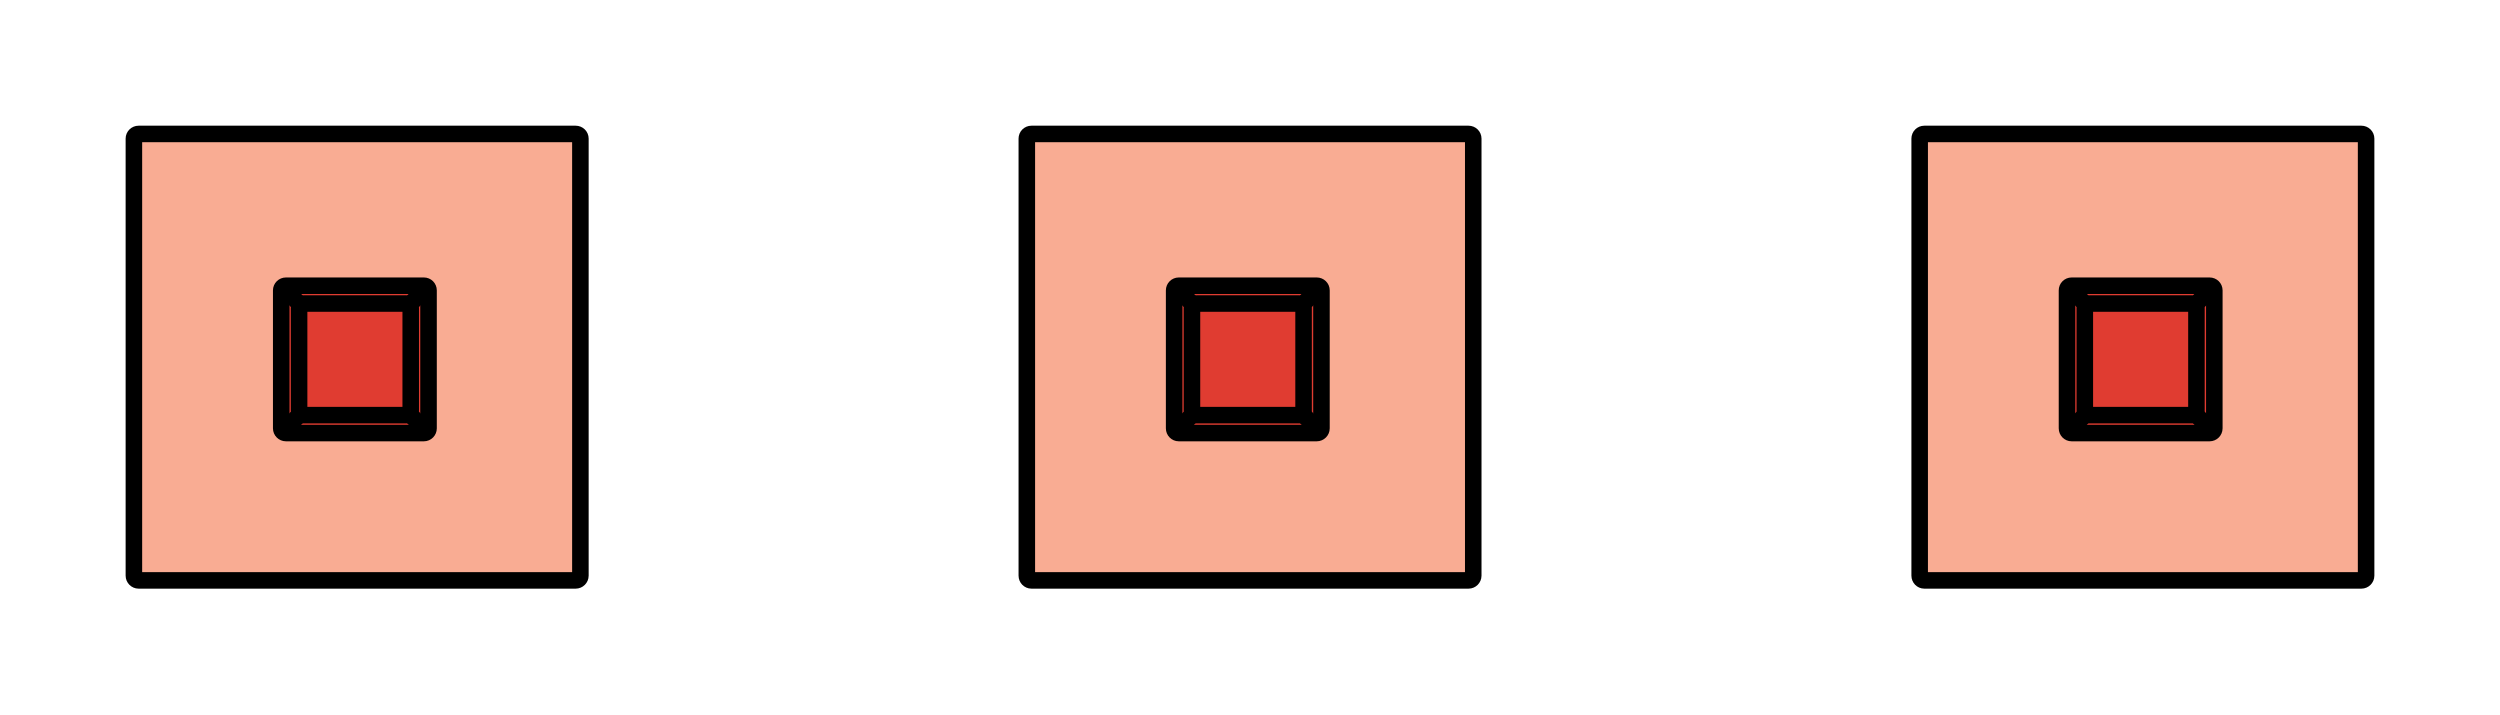
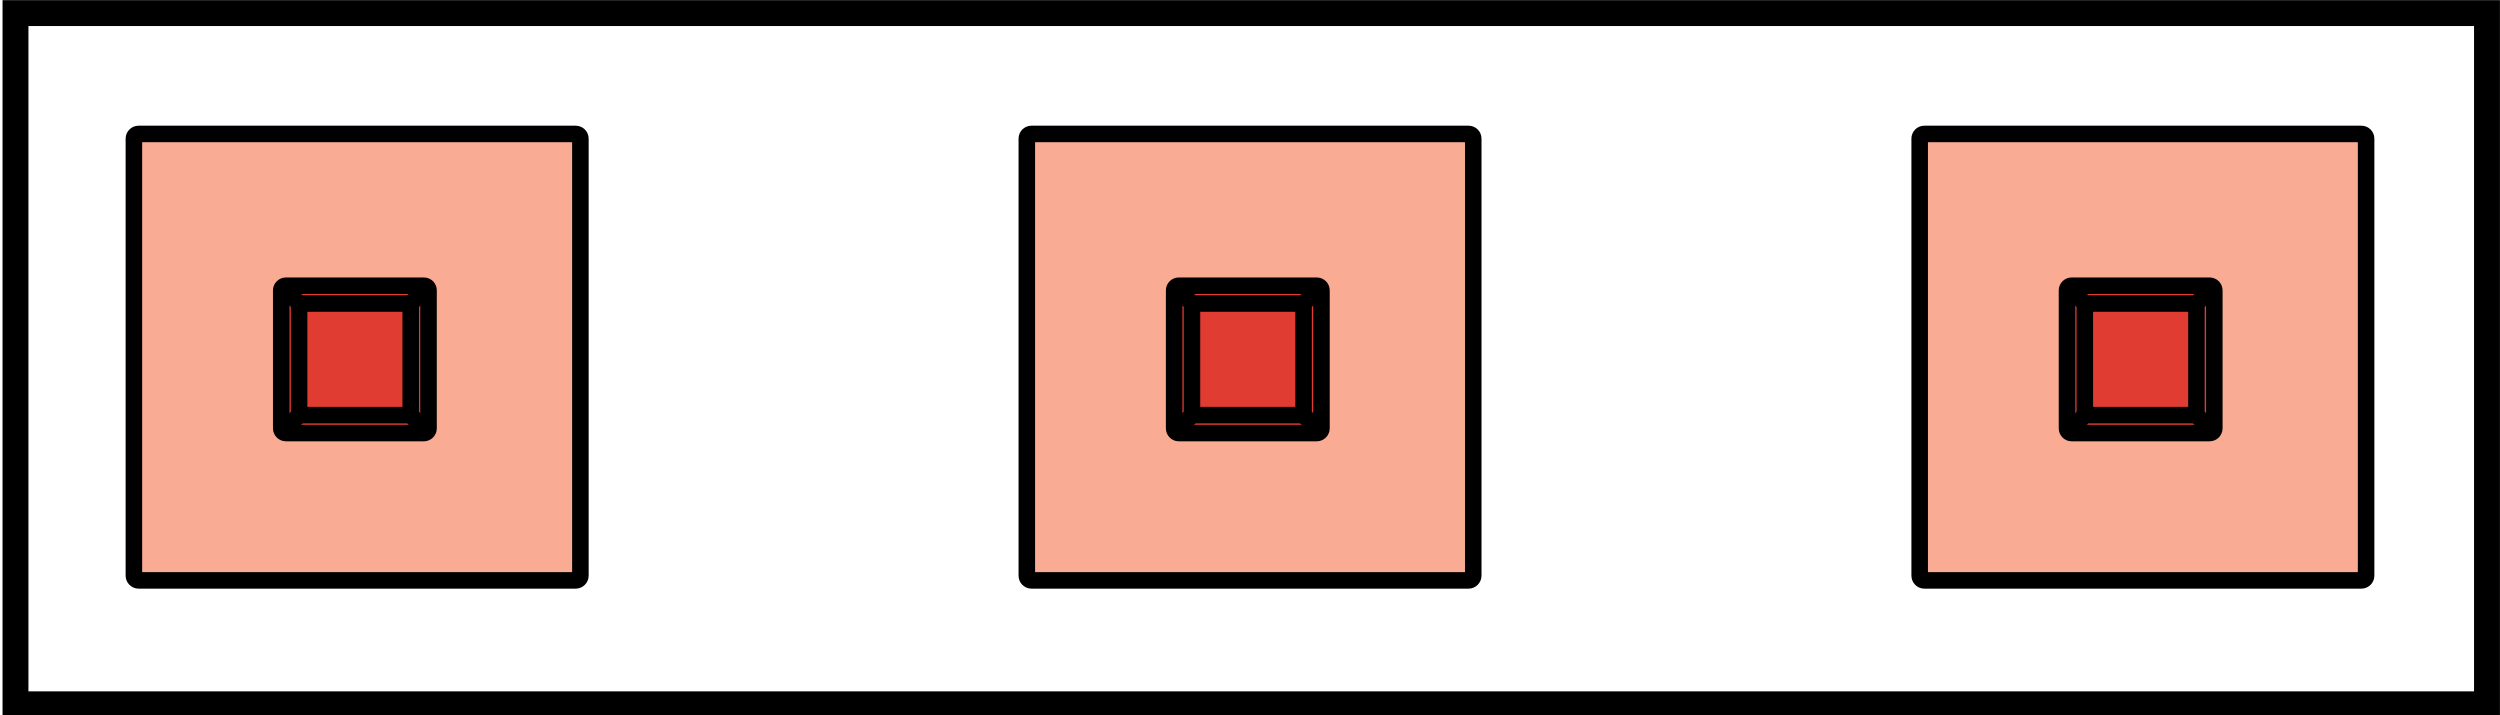
- <svg xmlns="http://www.w3.org/2000/svg" height="43.2pt" version="1.1" viewBox="-72 -72 151.2 43.2" width="151.2pt">
-   <defs>
+ <svg xmlns="http://www.w3.org/2000/svg" height="43.2pt" version="1.1" viewBox="-72 -72 151.2 43.2" width="151.2pt" id="svg31">
+   <defs id="defs1">
    <clipPath id="clip1">
-       <path d="M-72 -28.801V-72H79.203V-28.801ZM79.203 -72" />
+       <path d="M-72 -28.801V-72H79.203V-28.801ZM79.203 -72" id="path1" />
    </clipPath>
  </defs>
  <g id="page1">
-     <path clip-path="url(#clip1)" d="M-63.617 -36.898H-37.184C-37.027 -36.898 -36.898 -37.027 -36.898 -37.184V-63.617C-36.898 -63.773 -37.027 -63.898 -37.184 -63.898H-63.617C-63.773 -63.898 -63.902 -63.773 -63.902 -63.617V-37.184C-63.902 -37.027 -63.773 -36.898 -63.617 -36.898Z" fill="#f9ac93" />
-     <path clip-path="url(#clip1)" d="M-63.617 -36.898H-37.184C-37.027 -36.898 -36.898 -37.027 -36.898 -37.184V-63.617C-36.898 -63.773 -37.027 -63.898 -37.184 -63.898H-63.617C-63.773 -63.898 -63.902 -63.773 -63.902 -63.617V-37.184C-63.902 -37.027 -63.773 -36.898 -63.617 -36.898Z" fill="none" stroke="#000000" stroke-linejoin="bevel" stroke-miterlimit="10.037" stroke-width="1" />
-     <path clip-path="url(#clip1)" d="M-54.707 -45.809H-46.363C-46.207 -45.809 -46.082 -45.938 -46.082 -46.094V-54.438C-46.082 -54.594 -46.207 -54.719 -46.363 -54.719H-54.707C-54.863 -54.719 -54.992 -54.594 -54.992 -54.438V-46.094C-54.992 -45.938 -54.863 -45.809 -54.707 -45.809Z" fill="#e03c31" />
-     <path clip-path="url(#clip1)" d="M-54.707 -45.809H-46.363C-46.207 -45.809 -46.082 -45.938 -46.082 -46.094V-54.438C-46.082 -54.594 -46.207 -54.719 -46.363 -54.719H-54.707C-54.863 -54.719 -54.992 -54.594 -54.992 -54.438V-46.094C-54.992 -45.938 -54.863 -45.809 -54.707 -45.809Z" fill="none" stroke="#000000" stroke-linejoin="bevel" stroke-miterlimit="10.037" stroke-width="1" />
-     <path clip-path="url(#clip1)" d="M-53.629 -46.891H-47.445C-47.285 -46.891 -47.16 -47.016 -47.16 -47.172V-53.355C-47.16 -53.512 -47.285 -53.641 -47.445 -53.641H-53.629C-53.785 -53.641 -53.91 -53.512 -53.91 -53.355V-47.172C-53.91 -47.016 -53.785 -46.891 -53.629 -46.891Z" fill="#e03c31" />
-     <path clip-path="url(#clip1)" d="M-53.629 -46.891H-47.445C-47.285 -46.891 -47.16 -47.016 -47.16 -47.172V-53.355C-47.16 -53.512 -47.285 -53.641 -47.445 -53.641H-53.629C-53.785 -53.641 -53.91 -53.512 -53.91 -53.355V-47.172C-53.91 -47.016 -53.785 -46.891 -53.629 -46.891Z" fill="none" stroke="#000000" stroke-linejoin="bevel" stroke-miterlimit="10.037" stroke-width="1" />
-     <path clip-path="url(#clip1)" d="M-54.992 -45.809L-53.91 -46.891" fill="none" stroke="#000000" stroke-linejoin="bevel" stroke-miterlimit="10.037" stroke-width="1" />
-     <path clip-path="url(#clip1)" d="M-54.992 -54.719L-53.91 -53.641" fill="none" stroke="#000000" stroke-linejoin="bevel" stroke-miterlimit="10.037" stroke-width="1" />
-     <path clip-path="url(#clip1)" d="M-46.082 -45.809L-47.16 -46.891" fill="none" stroke="#000000" stroke-linejoin="bevel" stroke-miterlimit="10.037" stroke-width="1" />
-     <path clip-path="url(#clip1)" d="M-46.082 -54.719L-47.16 -53.641" fill="none" stroke="#000000" stroke-linejoin="bevel" stroke-miterlimit="10.037" stroke-width="1" />
-     <path clip-path="url(#clip1)" d="M-9.617 -36.898H16.816C16.973 -36.898 17.102 -37.027 17.102 -37.184V-63.617C17.102 -63.773 16.973 -63.898 16.816 -63.898H-9.617C-9.773 -63.898 -9.898 -63.773 -9.898 -63.617V-37.184C-9.898 -37.027 -9.773 -36.898 -9.617 -36.898Z" fill="#f9ac93" />
-     <path clip-path="url(#clip1)" d="M-9.617 -36.898H16.816C16.973 -36.898 17.102 -37.027 17.102 -37.184V-63.617C17.102 -63.773 16.973 -63.898 16.816 -63.898H-9.617C-9.773 -63.898 -9.898 -63.773 -9.898 -63.617V-37.184C-9.898 -37.027 -9.773 -36.898 -9.617 -36.898Z" fill="none" stroke="#000000" stroke-linejoin="bevel" stroke-miterlimit="10.037" stroke-width="1" />
-     <path clip-path="url(#clip1)" d="M-0.707 -45.809H7.637C7.793 -45.809 7.922 -45.938 7.922 -46.094V-54.438C7.922 -54.594 7.793 -54.719 7.637 -54.719H-0.707C-0.863 -54.719 -0.988 -54.594 -0.988 -54.438V-46.094C-0.988 -45.938 -0.863 -45.809 -0.707 -45.809Z" fill="#e03c31" />
-     <path clip-path="url(#clip1)" d="M-0.707 -45.809H7.637C7.793 -45.809 7.922 -45.938 7.922 -46.094V-54.438C7.922 -54.594 7.793 -54.719 7.637 -54.719H-0.707C-0.863 -54.719 -0.988 -54.594 -0.988 -54.438V-46.094C-0.988 -45.938 -0.863 -45.809 -0.707 -45.809Z" fill="none" stroke="#000000" stroke-linejoin="bevel" stroke-miterlimit="10.037" stroke-width="1" />
-     <path clip-path="url(#clip1)" d="M0.375 -46.891H6.559C6.715 -46.891 6.84 -47.016 6.84 -47.172V-53.355C6.84 -53.512 6.715 -53.641 6.559 -53.641H0.375C0.219 -53.641 0.09 -53.512 0.09 -53.355V-47.172C0.09 -47.016 0.219 -46.891 0.375 -46.891Z" fill="#e03c31" />
-     <path clip-path="url(#clip1)" d="M0.375 -46.891H6.559C6.715 -46.891 6.84 -47.016 6.84 -47.172V-53.355C6.84 -53.512 6.715 -53.641 6.559 -53.641H0.375C0.219 -53.641 0.09 -53.512 0.09 -53.355V-47.172C0.09 -47.016 0.219 -46.891 0.375 -46.891Z" fill="none" stroke="#000000" stroke-linejoin="bevel" stroke-miterlimit="10.037" stroke-width="1" />
-     <path clip-path="url(#clip1)" d="M-0.988 -45.809L0.09 -46.891" fill="none" stroke="#000000" stroke-linejoin="bevel" stroke-miterlimit="10.037" stroke-width="1" />
-     <path clip-path="url(#clip1)" d="M-0.988 -54.719L0.09 -53.641" fill="none" stroke="#000000" stroke-linejoin="bevel" stroke-miterlimit="10.037" stroke-width="1" />
-     <path clip-path="url(#clip1)" d="M7.922 -45.809L6.84 -46.891" fill="none" stroke="#000000" stroke-linejoin="bevel" stroke-miterlimit="10.037" stroke-width="1" />
-     <path clip-path="url(#clip1)" d="M7.922 -54.719L6.84 -53.641" fill="none" stroke="#000000" stroke-linejoin="bevel" stroke-miterlimit="10.037" stroke-width="1" />
-     <path clip-path="url(#clip1)" d="M44.383 -36.898H70.816C70.973 -36.898 71.102 -37.027 71.102 -37.184V-63.617C71.102 -63.773 70.973 -63.898 70.816 -63.898H44.383C44.227 -63.898 44.102 -63.773 44.102 -63.617V-37.184C44.102 -37.027 44.227 -36.898 44.383 -36.898Z" fill="#f9ac93" />
-     <path clip-path="url(#clip1)" d="M44.383 -36.898H70.816C70.973 -36.898 71.102 -37.027 71.102 -37.184V-63.617C71.102 -63.773 70.973 -63.898 70.816 -63.898H44.383C44.227 -63.898 44.102 -63.773 44.102 -63.617V-37.184C44.102 -37.027 44.227 -36.898 44.383 -36.898Z" fill="none" stroke="#000000" stroke-linejoin="bevel" stroke-miterlimit="10.037" stroke-width="1" />
-     <path clip-path="url(#clip1)" d="M53.293 -45.809H61.637C61.793 -45.809 61.922 -45.938 61.922 -46.094V-54.438C61.922 -54.594 61.793 -54.719 61.637 -54.719H53.293C53.137 -54.719 53.012 -54.594 53.012 -54.438V-46.094C53.012 -45.938 53.137 -45.809 53.293 -45.809Z" fill="#e03c31" />
-     <path clip-path="url(#clip1)" d="M53.293 -45.809H61.637C61.793 -45.809 61.922 -45.938 61.922 -46.094V-54.438C61.922 -54.594 61.793 -54.719 61.637 -54.719H53.293C53.137 -54.719 53.012 -54.594 53.012 -54.438V-46.094C53.012 -45.938 53.137 -45.809 53.293 -45.809Z" fill="none" stroke="#000000" stroke-linejoin="bevel" stroke-miterlimit="10.037" stroke-width="1" />
-     <path clip-path="url(#clip1)" d="M54.375 -46.891H60.559C60.715 -46.891 60.84 -47.016 60.84 -47.172V-53.355C60.84 -53.512 60.715 -53.641 60.559 -53.641H54.375C54.219 -53.641 54.09 -53.512 54.09 -53.355V-47.172C54.09 -47.016 54.219 -46.891 54.375 -46.891Z" fill="#e03c31" />
-     <path clip-path="url(#clip1)" d="M54.375 -46.891H60.559C60.715 -46.891 60.84 -47.016 60.84 -47.172V-53.355C60.84 -53.512 60.715 -53.641 60.559 -53.641H54.375C54.219 -53.641 54.09 -53.512 54.09 -53.355V-47.172C54.09 -47.016 54.219 -46.891 54.375 -46.891Z" fill="none" stroke="#000000" stroke-linejoin="bevel" stroke-miterlimit="10.037" stroke-width="1" />
-     <path clip-path="url(#clip1)" d="M53.012 -45.809L54.09 -46.891" fill="none" stroke="#000000" stroke-linejoin="bevel" stroke-miterlimit="10.037" stroke-width="1" />
-     <path clip-path="url(#clip1)" d="M53.012 -54.719L54.09 -53.641" fill="none" stroke="#000000" stroke-linejoin="bevel" stroke-miterlimit="10.037" stroke-width="1" />
-     <path clip-path="url(#clip1)" d="M61.922 -45.809L60.84 -46.891" fill="none" stroke="#000000" stroke-linejoin="bevel" stroke-miterlimit="10.037" stroke-width="1" />
-     <path clip-path="url(#clip1)" d="M61.922 -54.719L60.84 -53.641" fill="none" stroke="#000000" stroke-linejoin="bevel" stroke-miterlimit="10.037" stroke-width="1" />
+     <path clip-path="url(#clip1)" d="M-63.617 -36.898H-37.184C-37.027 -36.898 -36.898 -37.027 -36.898 -37.184V-63.617C-36.898 -63.773 -37.027 -63.898 -37.184 -63.898H-63.617C-63.773 -63.898 -63.902 -63.773 -63.902 -63.617V-37.184C-63.902 -37.027 -63.773 -36.898 -63.617 -36.898Z" fill="#f9ac93" id="path2" />
+     <path clip-path="url(#clip1)" d="M-63.617 -36.898H-37.184C-37.027 -36.898 -36.898 -37.027 -36.898 -37.184V-63.617C-36.898 -63.773 -37.027 -63.898 -37.184 -63.898H-63.617C-63.773 -63.898 -63.902 -63.773 -63.902 -63.617V-37.184C-63.902 -37.027 -63.773 -36.898 -63.617 -36.898Z" fill="none" stroke="#000000" stroke-linejoin="bevel" stroke-miterlimit="10.037" stroke-width="1" id="path3" />
+     <path clip-path="url(#clip1)" d="M-54.707 -45.809H-46.363C-46.207 -45.809 -46.082 -45.938 -46.082 -46.094V-54.438C-46.082 -54.594 -46.207 -54.719 -46.363 -54.719H-54.707C-54.863 -54.719 -54.992 -54.594 -54.992 -54.438V-46.094C-54.992 -45.938 -54.863 -45.809 -54.707 -45.809Z" fill="#e03c31" id="path4" />
+     <path clip-path="url(#clip1)" d="M-54.707 -45.809H-46.363C-46.207 -45.809 -46.082 -45.938 -46.082 -46.094V-54.438C-46.082 -54.594 -46.207 -54.719 -46.363 -54.719H-54.707C-54.863 -54.719 -54.992 -54.594 -54.992 -54.438V-46.094C-54.992 -45.938 -54.863 -45.809 -54.707 -45.809Z" fill="none" stroke="#000000" stroke-linejoin="bevel" stroke-miterlimit="10.037" stroke-width="1" id="path5" />
+     <path clip-path="url(#clip1)" d="M-53.629 -46.891H-47.445C-47.285 -46.891 -47.16 -47.016 -47.16 -47.172V-53.355C-47.16 -53.512 -47.285 -53.641 -47.445 -53.641H-53.629C-53.785 -53.641 -53.91 -53.512 -53.91 -53.355V-47.172C-53.91 -47.016 -53.785 -46.891 -53.629 -46.891Z" fill="#e03c31" id="path6" />
+     <path clip-path="url(#clip1)" d="M-53.629 -46.891H-47.445C-47.285 -46.891 -47.16 -47.016 -47.16 -47.172V-53.355C-47.16 -53.512 -47.285 -53.641 -47.445 -53.641H-53.629C-53.785 -53.641 -53.91 -53.512 -53.91 -53.355V-47.172C-53.91 -47.016 -53.785 -46.891 -53.629 -46.891Z" fill="none" stroke="#000000" stroke-linejoin="bevel" stroke-miterlimit="10.037" stroke-width="1" id="path7" />
+     <path clip-path="url(#clip1)" d="M-54.992 -45.809L-53.91 -46.891" fill="none" stroke="#000000" stroke-linejoin="bevel" stroke-miterlimit="10.037" stroke-width="1" id="path8" />
+     <path clip-path="url(#clip1)" d="M-54.992 -54.719L-53.91 -53.641" fill="none" stroke="#000000" stroke-linejoin="bevel" stroke-miterlimit="10.037" stroke-width="1" id="path9" />
+     <path clip-path="url(#clip1)" d="M-46.082 -45.809L-47.16 -46.891" fill="none" stroke="#000000" stroke-linejoin="bevel" stroke-miterlimit="10.037" stroke-width="1" id="path10" />
+     <path clip-path="url(#clip1)" d="M-46.082 -54.719L-47.16 -53.641" fill="none" stroke="#000000" stroke-linejoin="bevel" stroke-miterlimit="10.037" stroke-width="1" id="path11" />
+     <path clip-path="url(#clip1)" d="M-9.617 -36.898H16.816C16.973 -36.898 17.102 -37.027 17.102 -37.184V-63.617C17.102 -63.773 16.973 -63.898 16.816 -63.898H-9.617C-9.773 -63.898 -9.898 -63.773 -9.898 -63.617V-37.184C-9.898 -37.027 -9.773 -36.898 -9.617 -36.898Z" fill="#f9ac93" id="path12" />
+     <path clip-path="url(#clip1)" d="M-9.617 -36.898H16.816C16.973 -36.898 17.102 -37.027 17.102 -37.184V-63.617C17.102 -63.773 16.973 -63.898 16.816 -63.898H-9.617C-9.773 -63.898 -9.898 -63.773 -9.898 -63.617V-37.184C-9.898 -37.027 -9.773 -36.898 -9.617 -36.898Z" fill="none" stroke="#000000" stroke-linejoin="bevel" stroke-miterlimit="10.037" stroke-width="1" id="path13" />
+     <path clip-path="url(#clip1)" d="M-0.707 -45.809H7.637C7.793 -45.809 7.922 -45.938 7.922 -46.094V-54.438C7.922 -54.594 7.793 -54.719 7.637 -54.719H-0.707C-0.863 -54.719 -0.988 -54.594 -0.988 -54.438V-46.094C-0.988 -45.938 -0.863 -45.809 -0.707 -45.809Z" fill="#e03c31" id="path14" />
+     <path clip-path="url(#clip1)" d="M-0.707 -45.809H7.637C7.793 -45.809 7.922 -45.938 7.922 -46.094V-54.438C7.922 -54.594 7.793 -54.719 7.637 -54.719H-0.707C-0.863 -54.719 -0.988 -54.594 -0.988 -54.438V-46.094C-0.988 -45.938 -0.863 -45.809 -0.707 -45.809Z" fill="none" stroke="#000000" stroke-linejoin="bevel" stroke-miterlimit="10.037" stroke-width="1" id="path15" />
+     <path clip-path="url(#clip1)" d="M0.375 -46.891H6.559C6.715 -46.891 6.84 -47.016 6.84 -47.172V-53.355C6.84 -53.512 6.715 -53.641 6.559 -53.641H0.375C0.219 -53.641 0.09 -53.512 0.09 -53.355V-47.172C0.09 -47.016 0.219 -46.891 0.375 -46.891Z" fill="#e03c31" id="path16" />
+     <path clip-path="url(#clip1)" d="M0.375 -46.891H6.559C6.715 -46.891 6.84 -47.016 6.84 -47.172V-53.355C6.84 -53.512 6.715 -53.641 6.559 -53.641H0.375C0.219 -53.641 0.09 -53.512 0.09 -53.355V-47.172C0.09 -47.016 0.219 -46.891 0.375 -46.891Z" fill="none" stroke="#000000" stroke-linejoin="bevel" stroke-miterlimit="10.037" stroke-width="1" id="path17" />
+     <path clip-path="url(#clip1)" d="M-0.988 -45.809L0.09 -46.891" fill="none" stroke="#000000" stroke-linejoin="bevel" stroke-miterlimit="10.037" stroke-width="1" id="path18" />
+     <path clip-path="url(#clip1)" d="M-0.988 -54.719L0.09 -53.641" fill="none" stroke="#000000" stroke-linejoin="bevel" stroke-miterlimit="10.037" stroke-width="1" id="path19" />
+     <path clip-path="url(#clip1)" d="M7.922 -45.809L6.84 -46.891" fill="none" stroke="#000000" stroke-linejoin="bevel" stroke-miterlimit="10.037" stroke-width="1" id="path20" />
+     <path clip-path="url(#clip1)" d="M7.922 -54.719L6.84 -53.641" fill="none" stroke="#000000" stroke-linejoin="bevel" stroke-miterlimit="10.037" stroke-width="1" id="path21" />
+     <path clip-path="url(#clip1)" d="M44.383 -36.898H70.816C70.973 -36.898 71.102 -37.027 71.102 -37.184V-63.617C71.102 -63.773 70.973 -63.898 70.816 -63.898H44.383C44.227 -63.898 44.102 -63.773 44.102 -63.617V-37.184C44.102 -37.027 44.227 -36.898 44.383 -36.898Z" fill="#f9ac93" id="path22" />
+     <path clip-path="url(#clip1)" d="M44.383 -36.898H70.816C70.973 -36.898 71.102 -37.027 71.102 -37.184V-63.617C71.102 -63.773 70.973 -63.898 70.816 -63.898H44.383C44.227 -63.898 44.102 -63.773 44.102 -63.617V-37.184C44.102 -37.027 44.227 -36.898 44.383 -36.898Z" fill="none" stroke="#000000" stroke-linejoin="bevel" stroke-miterlimit="10.037" stroke-width="1" id="path23" />
+     <path clip-path="url(#clip1)" d="M53.293 -45.809H61.637C61.793 -45.809 61.922 -45.938 61.922 -46.094V-54.438C61.922 -54.594 61.793 -54.719 61.637 -54.719H53.293C53.137 -54.719 53.012 -54.594 53.012 -54.438V-46.094C53.012 -45.938 53.137 -45.809 53.293 -45.809Z" fill="#e03c31" id="path24" />
+     <path clip-path="url(#clip1)" d="M53.293 -45.809H61.637C61.793 -45.809 61.922 -45.938 61.922 -46.094V-54.438C61.922 -54.594 61.793 -54.719 61.637 -54.719H53.293C53.137 -54.719 53.012 -54.594 53.012 -54.438V-46.094C53.012 -45.938 53.137 -45.809 53.293 -45.809Z" fill="none" stroke="#000000" stroke-linejoin="bevel" stroke-miterlimit="10.037" stroke-width="1" id="path25" />
+     <path clip-path="url(#clip1)" d="M54.375 -46.891H60.559C60.715 -46.891 60.84 -47.016 60.84 -47.172V-53.355C60.84 -53.512 60.715 -53.641 60.559 -53.641H54.375C54.219 -53.641 54.09 -53.512 54.09 -53.355V-47.172C54.09 -47.016 54.219 -46.891 54.375 -46.891Z" fill="#e03c31" id="path26" />
+     <path clip-path="url(#clip1)" d="M54.375 -46.891H60.559C60.715 -46.891 60.84 -47.016 60.84 -47.172V-53.355C60.84 -53.512 60.715 -53.641 60.559 -53.641H54.375C54.219 -53.641 54.09 -53.512 54.09 -53.355V-47.172C54.09 -47.016 54.219 -46.891 54.375 -46.891Z" fill="none" stroke="#000000" stroke-linejoin="bevel" stroke-miterlimit="10.037" stroke-width="1" id="path27" />
+     <path clip-path="url(#clip1)" d="M53.012 -45.809L54.09 -46.891" fill="none" stroke="#000000" stroke-linejoin="bevel" stroke-miterlimit="10.037" stroke-width="1" id="path28" />
+     <path clip-path="url(#clip1)" d="M53.012 -54.719L54.09 -53.641" fill="none" stroke="#000000" stroke-linejoin="bevel" stroke-miterlimit="10.037" stroke-width="1" id="path29" />
+     <path clip-path="url(#clip1)" d="M61.922 -45.809L60.84 -46.891" fill="none" stroke="#000000" stroke-linejoin="bevel" stroke-miterlimit="10.037" stroke-width="1" id="path30" />
+     <path clip-path="url(#clip1)" d="M61.922 -54.719L60.84 -53.641" fill="none" stroke="#000000" stroke-linejoin="bevel" stroke-miterlimit="10.037" stroke-width="1" id="path31" />
  </g>
+   <rect style="fill:none;stroke:#000000;stroke-width:1.566;stroke-dasharray:none;stroke-opacity:1" id="rect1" width="149.476" height="41.805" x="-71.063" y="-71.208" />
</svg>
